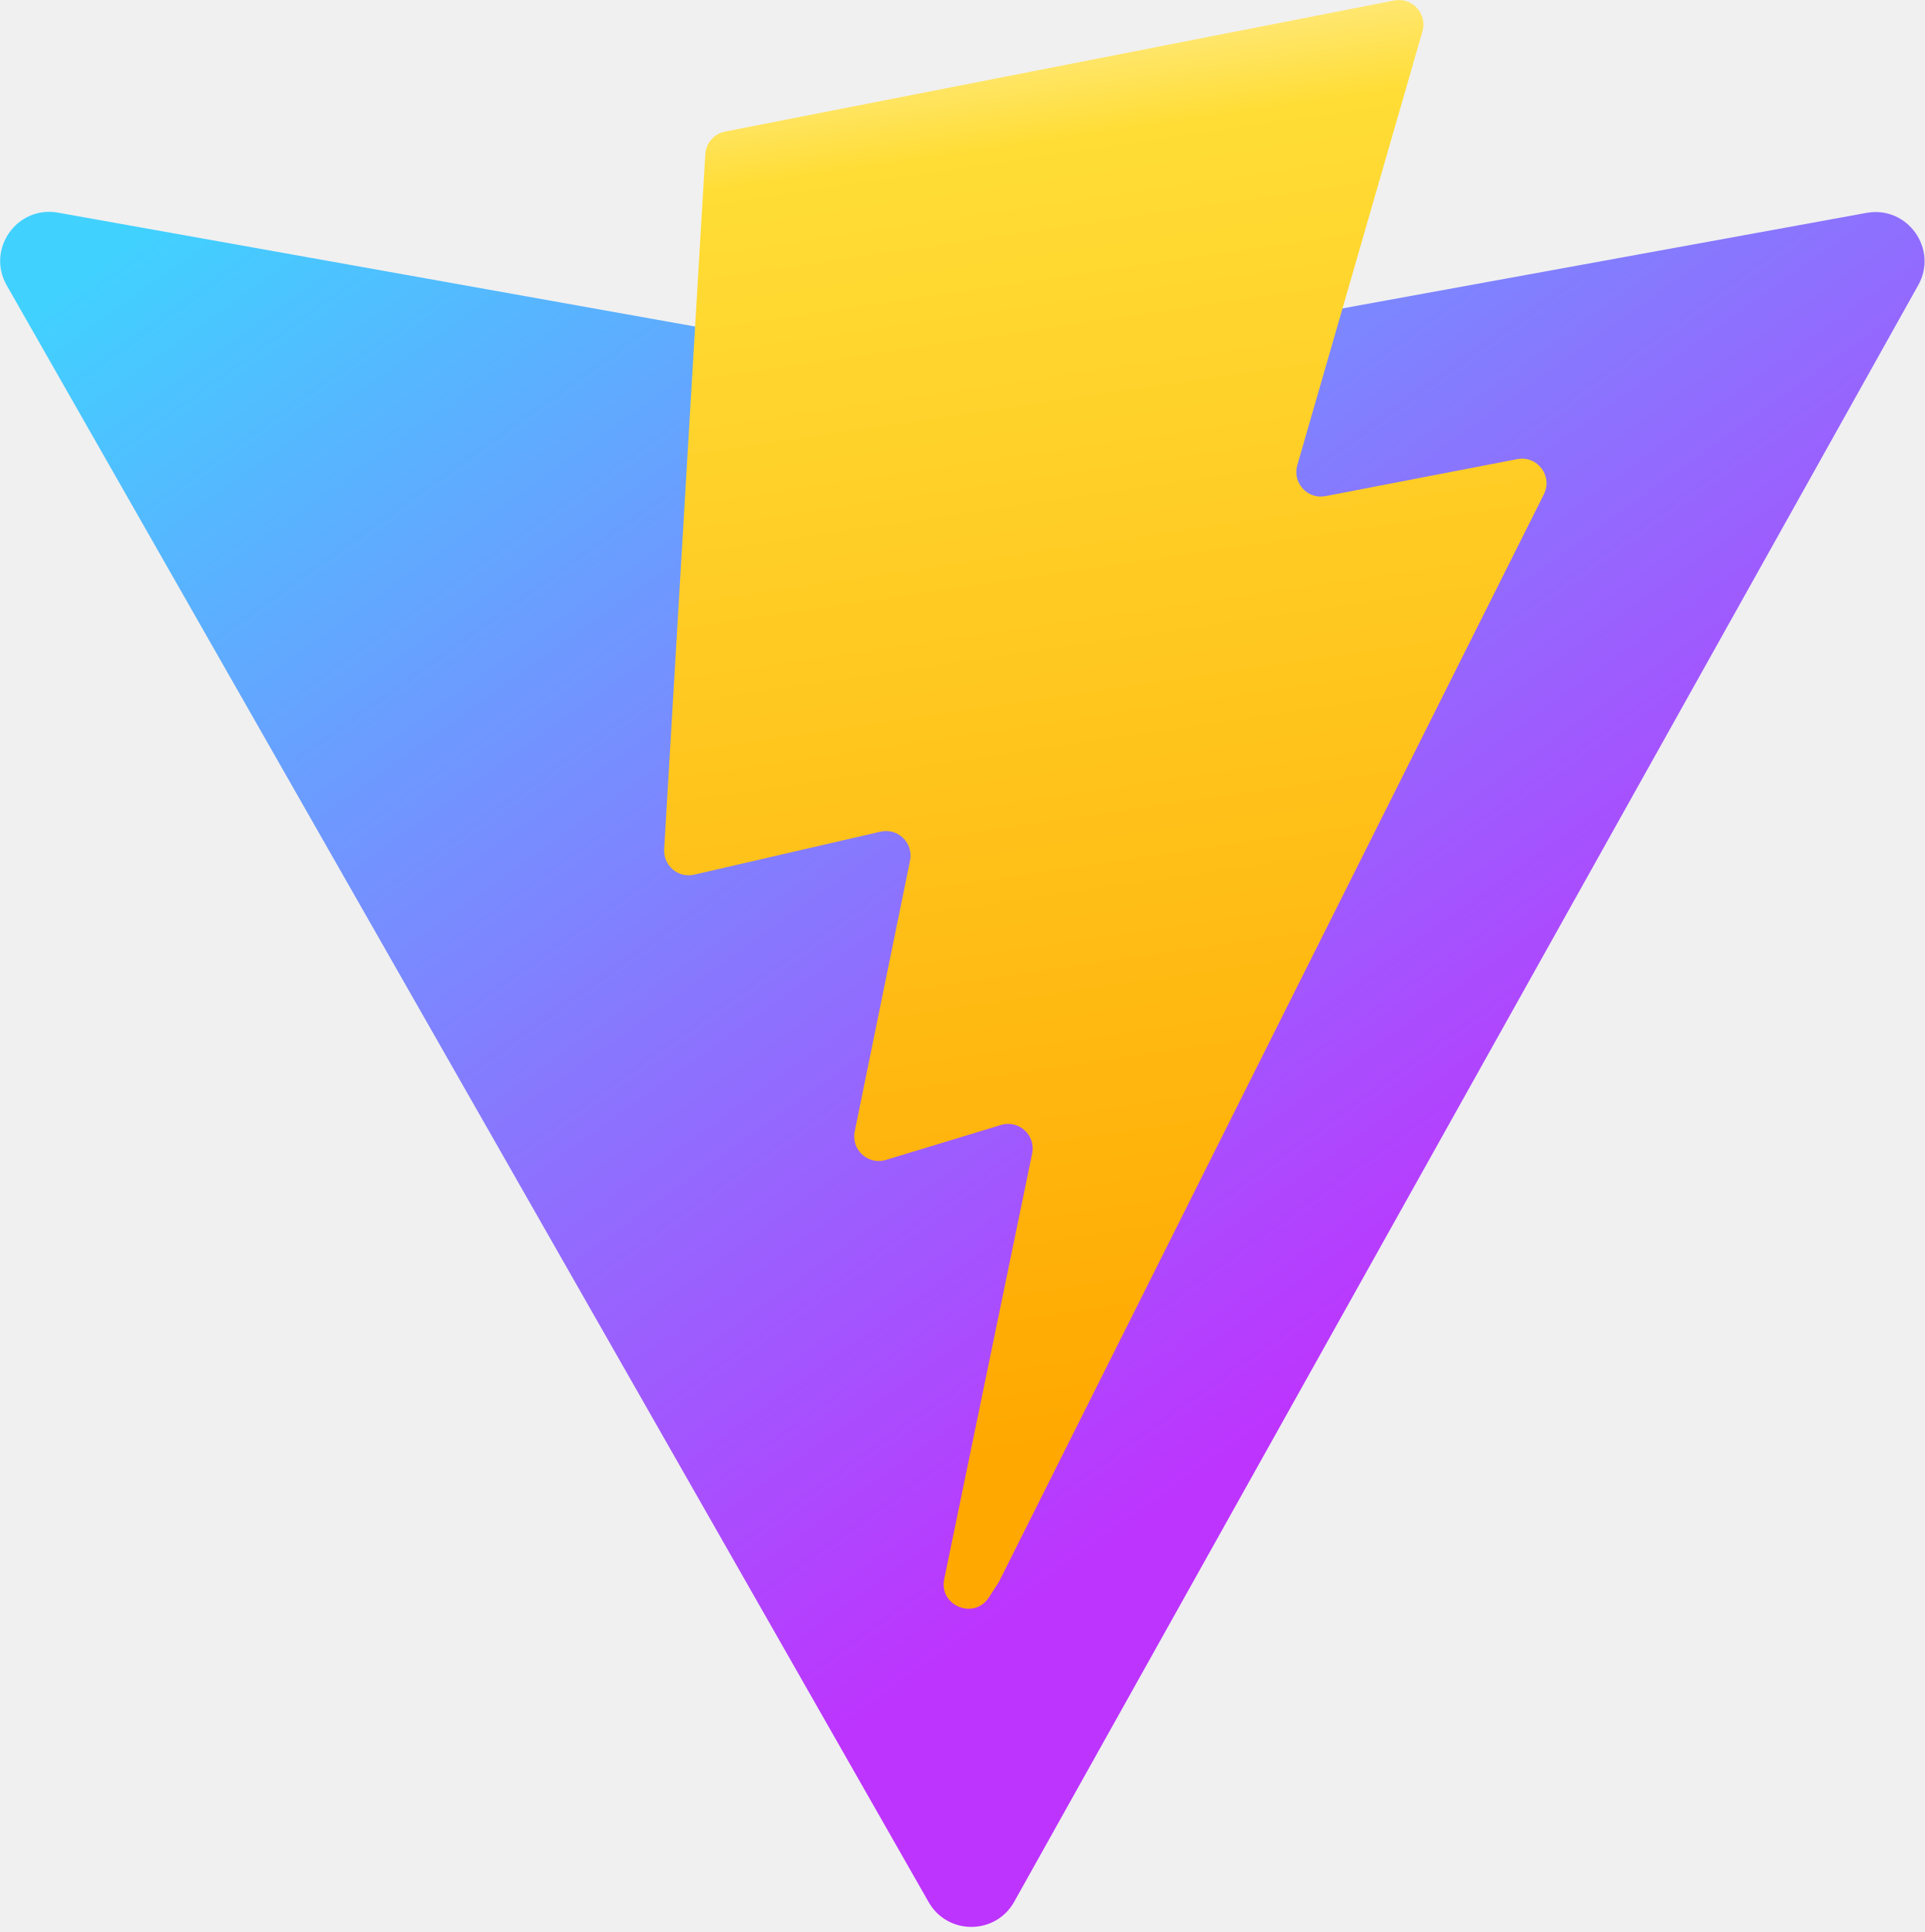
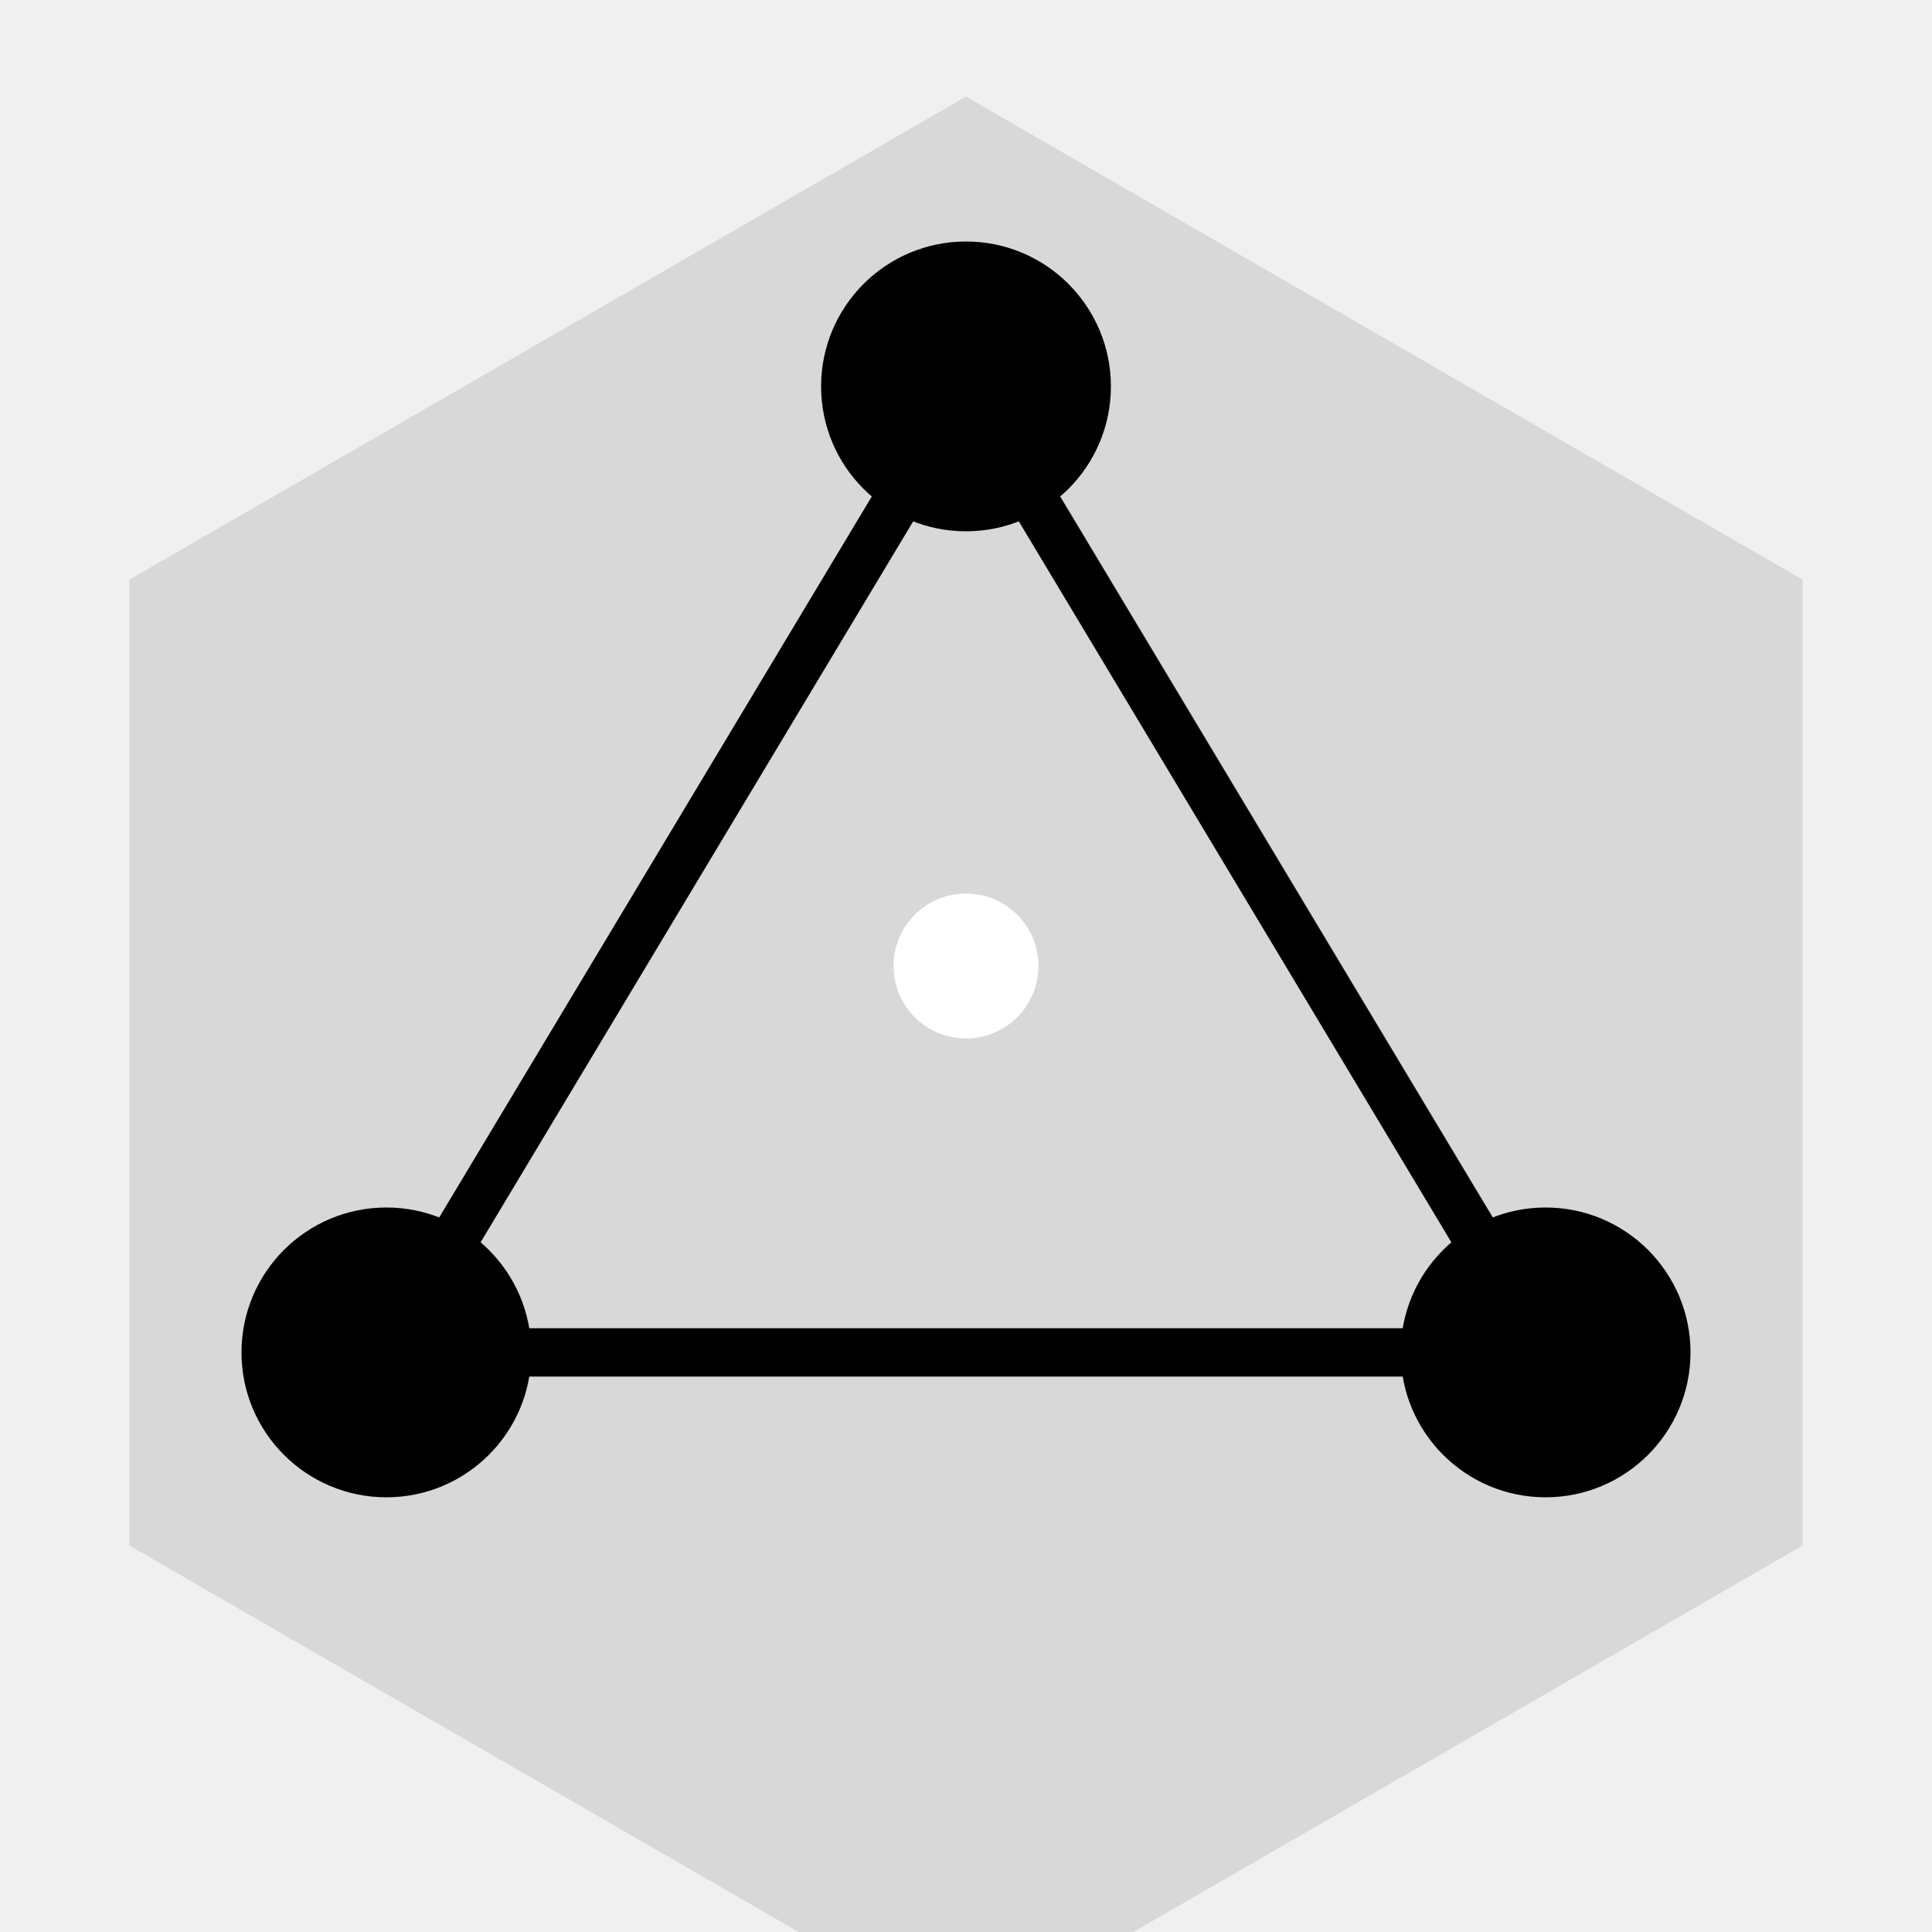
- <svg xmlns="http://www.w3.org/2000/svg" aria-hidden="true" role="img" class="iconify iconify--logos" width="31.88" height="32" preserveAspectRatio="xMidYMid meet" viewBox="0 0 256 257">
+ <svg xmlns="http://www.w3.org/2000/svg" width="40" height="40" viewBox="0 0 40 40" fill="none">
  <defs>
-     <linearGradient id="IconifyId1813088fe1fbc01fb466" x1="-.828%" x2="57.636%" y1="7.652%" y2="78.411%">
-       <stop offset="0%" stop-color="#41D1FF" />
-       <stop offset="100%" stop-color="#BD34FE" />
+     <linearGradient id="logoGradient" x1="0" y1="0" x2="40" y2="40" gradientUnits="userSpaceOnUse">
+       <stop offset="0%" stopColor="#3b82f6" />
+       <stop offset="100%" stopColor="#6366f1" />
    </linearGradient>
-     <linearGradient id="IconifyId1813088fe1fbc01fb467" x1="43.376%" x2="50.316%" y1="2.242%" y2="89.03%">
-       <stop offset="0%" stop-color="#FFEA83" />
-       <stop offset="8.333%" stop-color="#FFDD35" />
-       <stop offset="100%" stop-color="#FFA800" />
-     </linearGradient>
+     <filter id="glow" x="-20%" y="-20%" width="140%" height="140%">
+       <feGaussianBlur stdDeviation="2" result="blur" />
+       <feComposite in="SourceGraphic" in2="blur" operator="over" />
+     </filter>
  </defs>
-   <path fill="url(#IconifyId1813088fe1fbc01fb466)" d="M255.153 37.938L134.897 252.976c-2.483 4.44-8.862 4.466-11.382.048L.875 37.958c-2.746-4.814 1.371-10.646 6.827-9.67l120.385 21.517a6.537 6.537 0 0 0 2.322-.004l117.867-21.483c5.438-.991 9.574 4.796 6.877 9.62Z" />
-   <path fill="url(#IconifyId1813088fe1fbc01fb467)" d="M185.432.063L96.44 17.501a3.268 3.268 0 0 0-2.634 3.014l-5.474 92.456a3.268 3.268 0 0 0 3.997 3.378l24.777-5.718c2.318-.535 4.413 1.507 3.936 3.838l-7.361 36.047c-.495 2.426 1.782 4.5 4.151 3.78l15.304-4.649c2.372-.72 4.652 1.36 4.15 3.788l-11.698 56.621c-.732 3.542 3.979 5.473 5.943 2.437l1.313-2.028l72.516-144.72c1.215-2.423-.88-5.186-3.54-4.672l-25.505 4.922c-2.396.462-4.435-1.77-3.759-4.114l16.646-57.705c.677-2.35-1.37-4.583-3.769-4.113Z" />
+   <path d="M20 2 L37.32 12 V32 L20 42 L2.68 32 V12 L20 2Z" fill="url(#logoGradient)" opacity="0.1" />
+   <path d="M20 8 L32 28 H8 L20 8Z" stroke="url(#logoGradient)" strokeWidth="3" strokeLinecap="round" strokeLinejoin="round" fill="none" />
+   <circle cx="20" cy="8" r="3" fill="url(#logoGradient)" />
+   <circle cx="8" cy="28" r="3" fill="url(#logoGradient)" />
+   <circle cx="32" cy="28" r="3" fill="url(#logoGradient)" />
+   <circle cx="20" cy="20" r="1.5" fill="white" fillOpacity="0.8" />
</svg>
